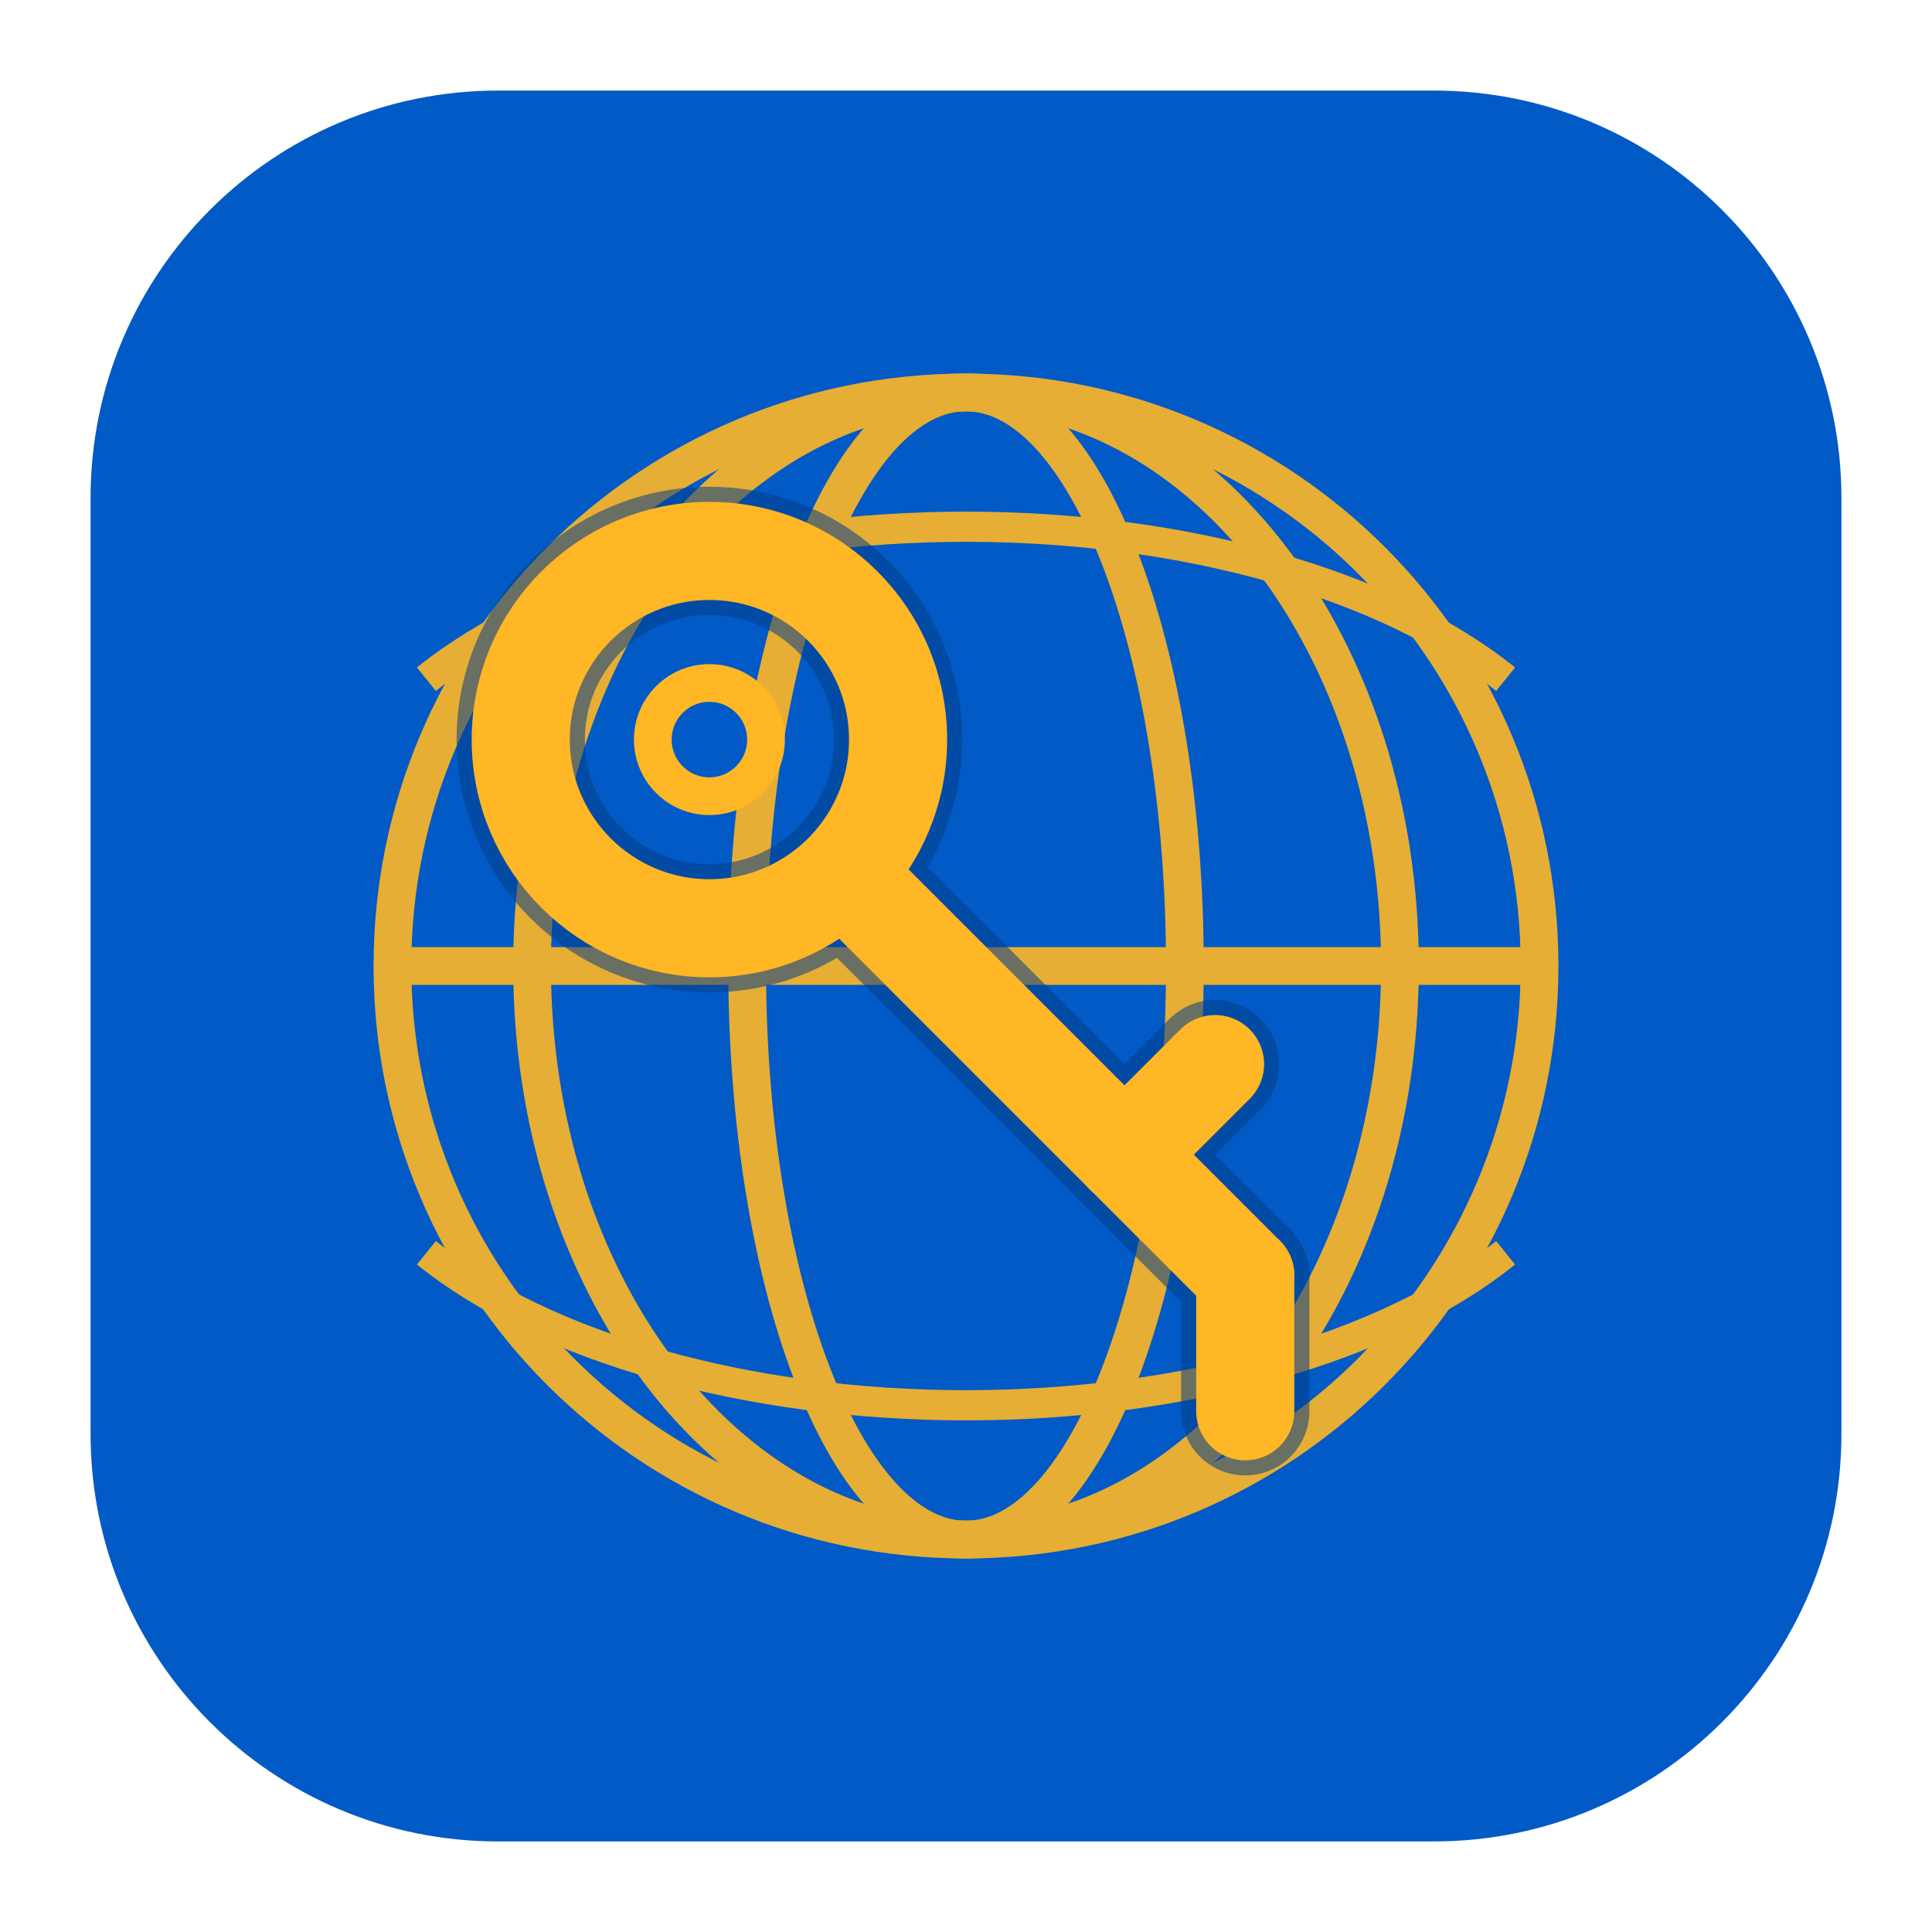
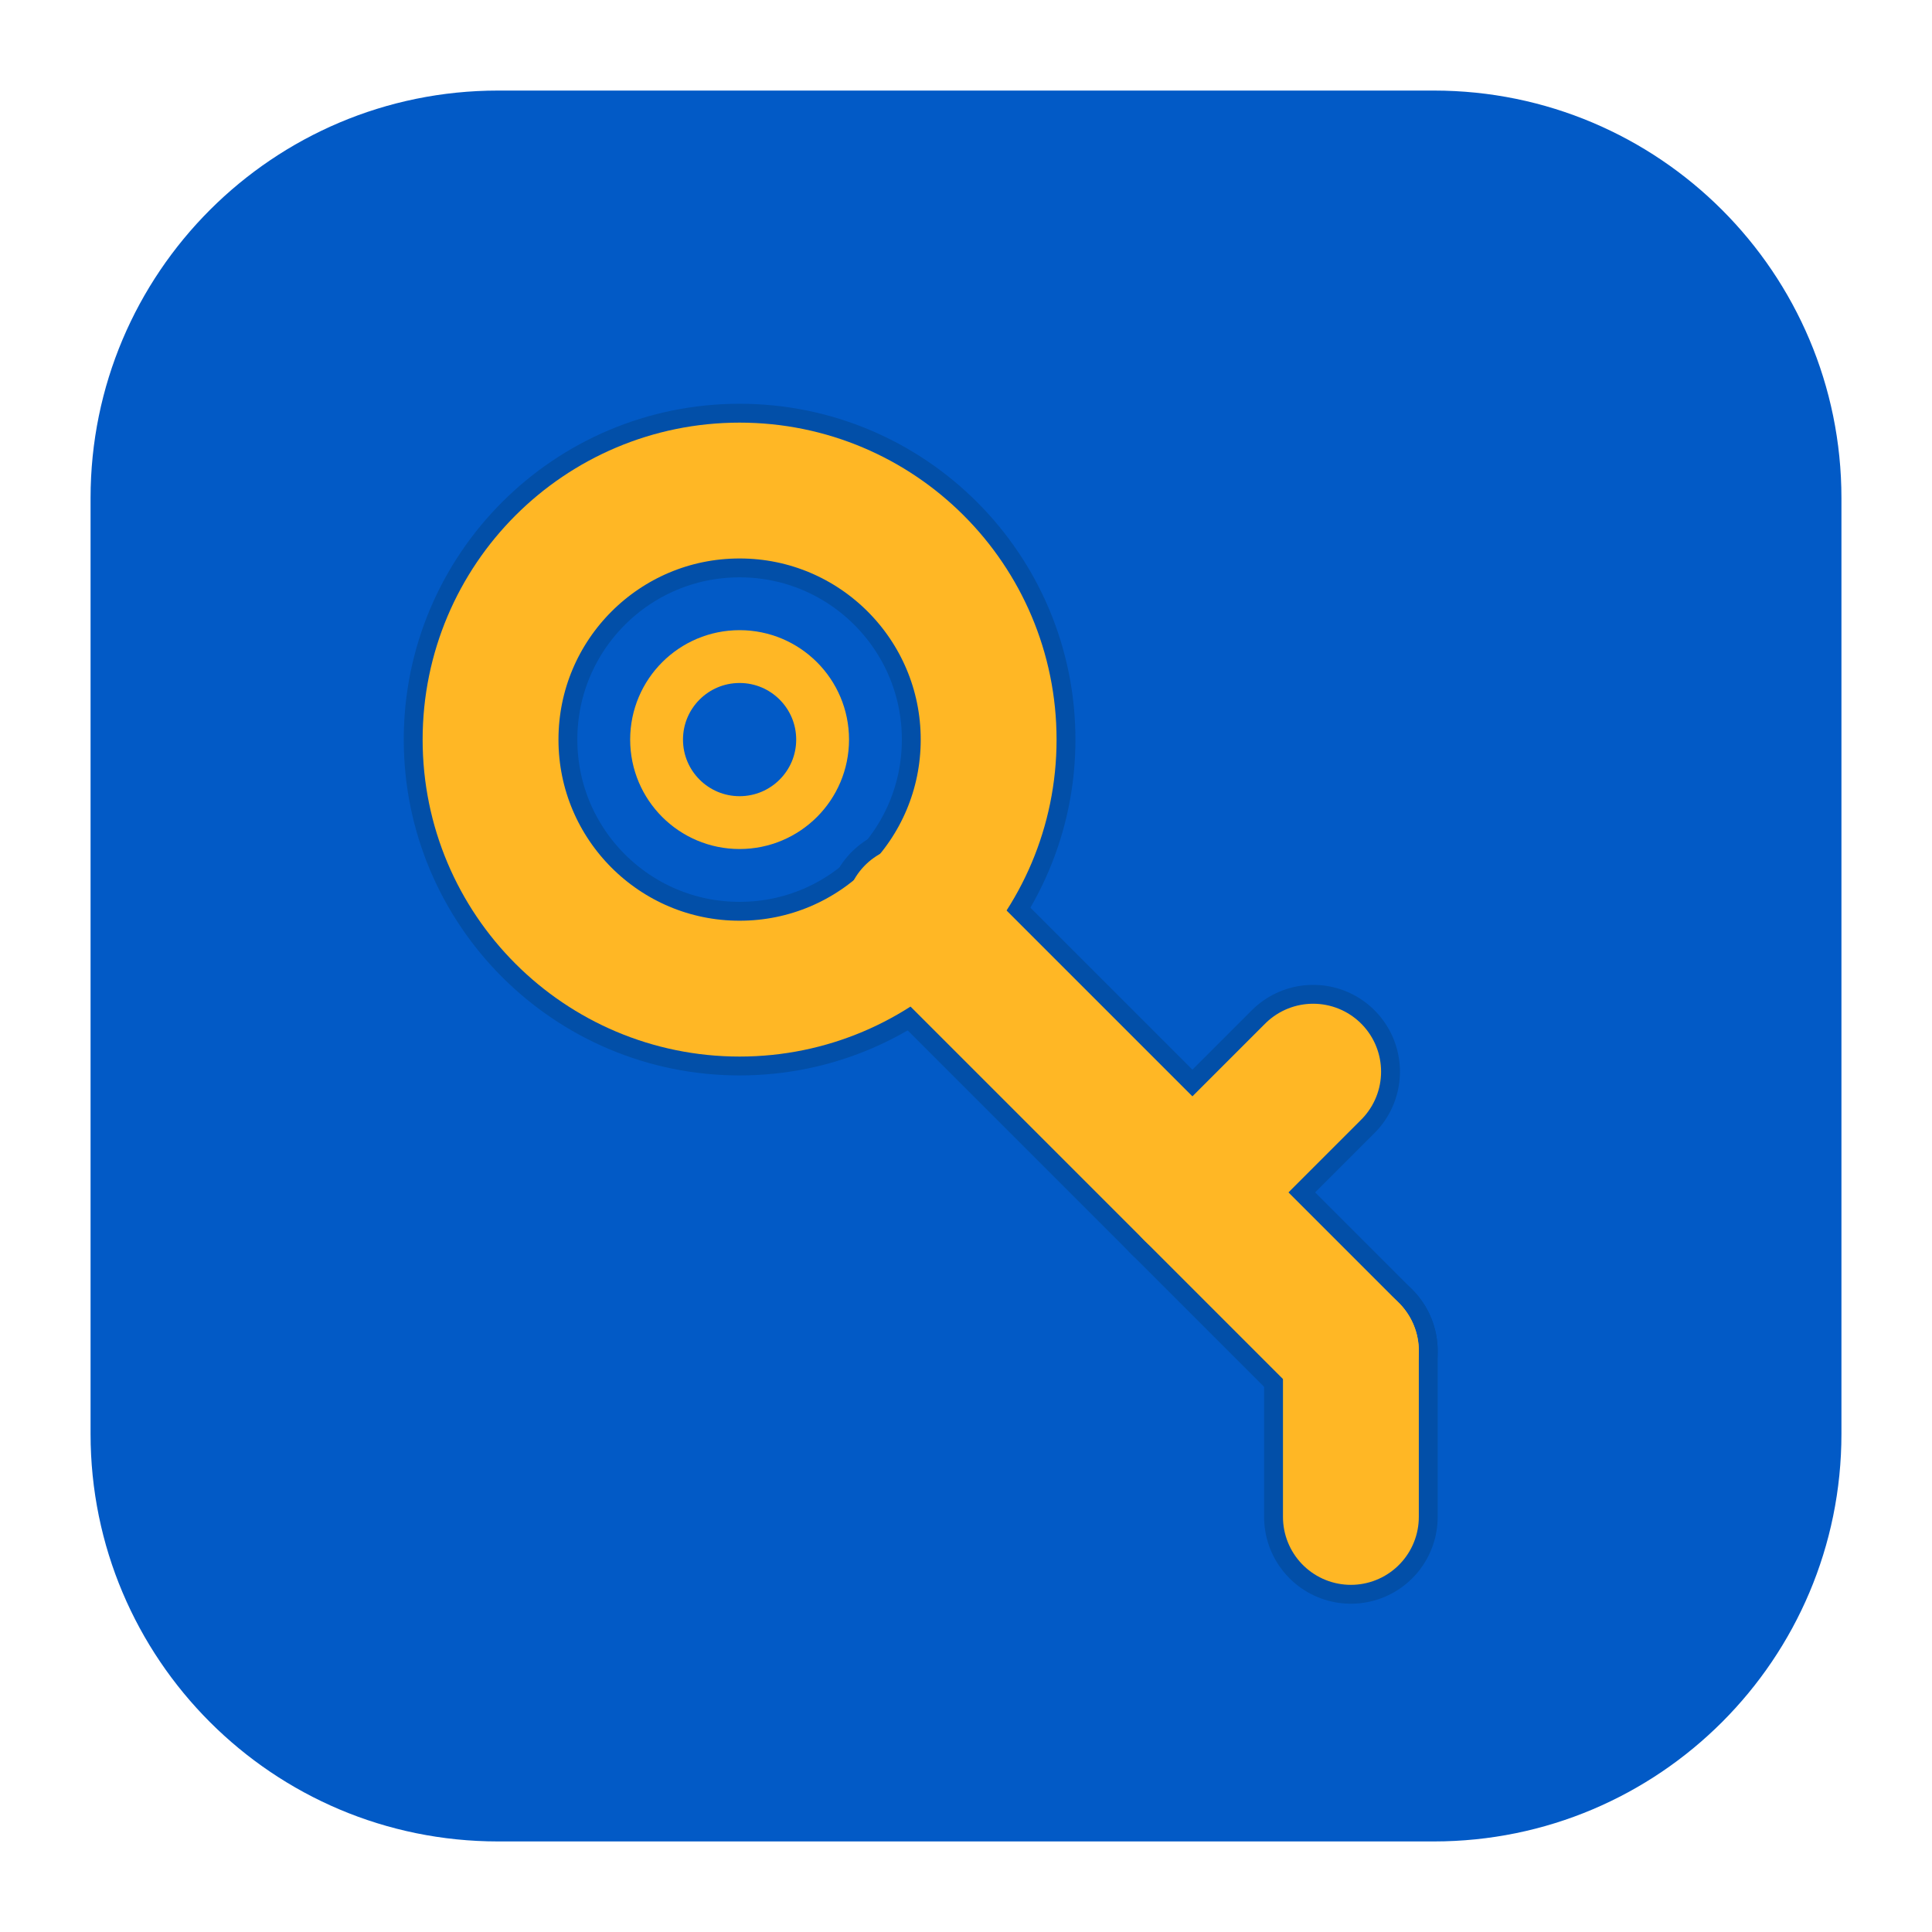
<svg xmlns="http://www.w3.org/2000/svg" width="512" height="512" viewBox="0 0 512 512">
  <rect x="24" y="24" width="464" height="464" rx="108" fill="#025AC6" />
-   <g transform="translate(256,256)" stroke="#FFB725" fill="none" stroke-width="10" opacity="0.9">
-     <circle r="152" />
-     <ellipse rx="58" ry="152" />
-     <ellipse rx="115" ry="152" />
-     <line x1="-152" y1="0" x2="152" y2="0" />
-     <path d="M-143 -76 A 170 88 0 0 1 143 -76" stroke-width="8" />
-     <path d="M-143 76 A 170 88 0 0 0 143 76" stroke-width="8" />
-   </g>
-   <g stroke="#013e8a" stroke-linecap="round" fill="none" opacity="0.55">
-     <circle cx="188" cy="196" r="50" stroke-width="34" />
-     <path d="M224 232 L330 338" stroke-width="34" />
-     <path d="M330 338 L330 374" stroke-width="34" />
-     <path d="M298 306 L322 282" stroke-width="34" />
+   <g stroke="#01468f" stroke-linecap="round" fill="none" opacity="0.55">
+     <circle cx="196" cy="196" r="66" stroke-width="46" />
+     <path d="M242 242 L358 358" stroke-width="46" />
+     <path d="M358 358 L358 402" stroke-width="46" />
+     <path d="M316 316 L348 284" stroke-width="46" />
  </g>
  <g stroke="#FFB725" stroke-linecap="round" fill="none">
-     <circle cx="188" cy="196" r="50" stroke-width="26" />
-     <circle cx="188" cy="196" r="15" fill="#025AC6" stroke-width="10" />
-     <path d="M224 232 L330 338" stroke-width="26" />
-     <path d="M330 338 L330 374" stroke-width="26" />
-     <path d="M298 306 L322 282" stroke-width="26" />
+     <circle cx="196" cy="196" r="66" stroke-width="36" />
+     <circle cx="196" cy="196" r="22" fill="#025AC6" stroke-width="14" />
+     <path d="M242 242 L358 358" stroke-width="36" />
+     <path d="M358 358 L358 402" stroke-width="36" />
+     <path d="M316 316 L348 284" stroke-width="36" />
  </g>
</svg>
